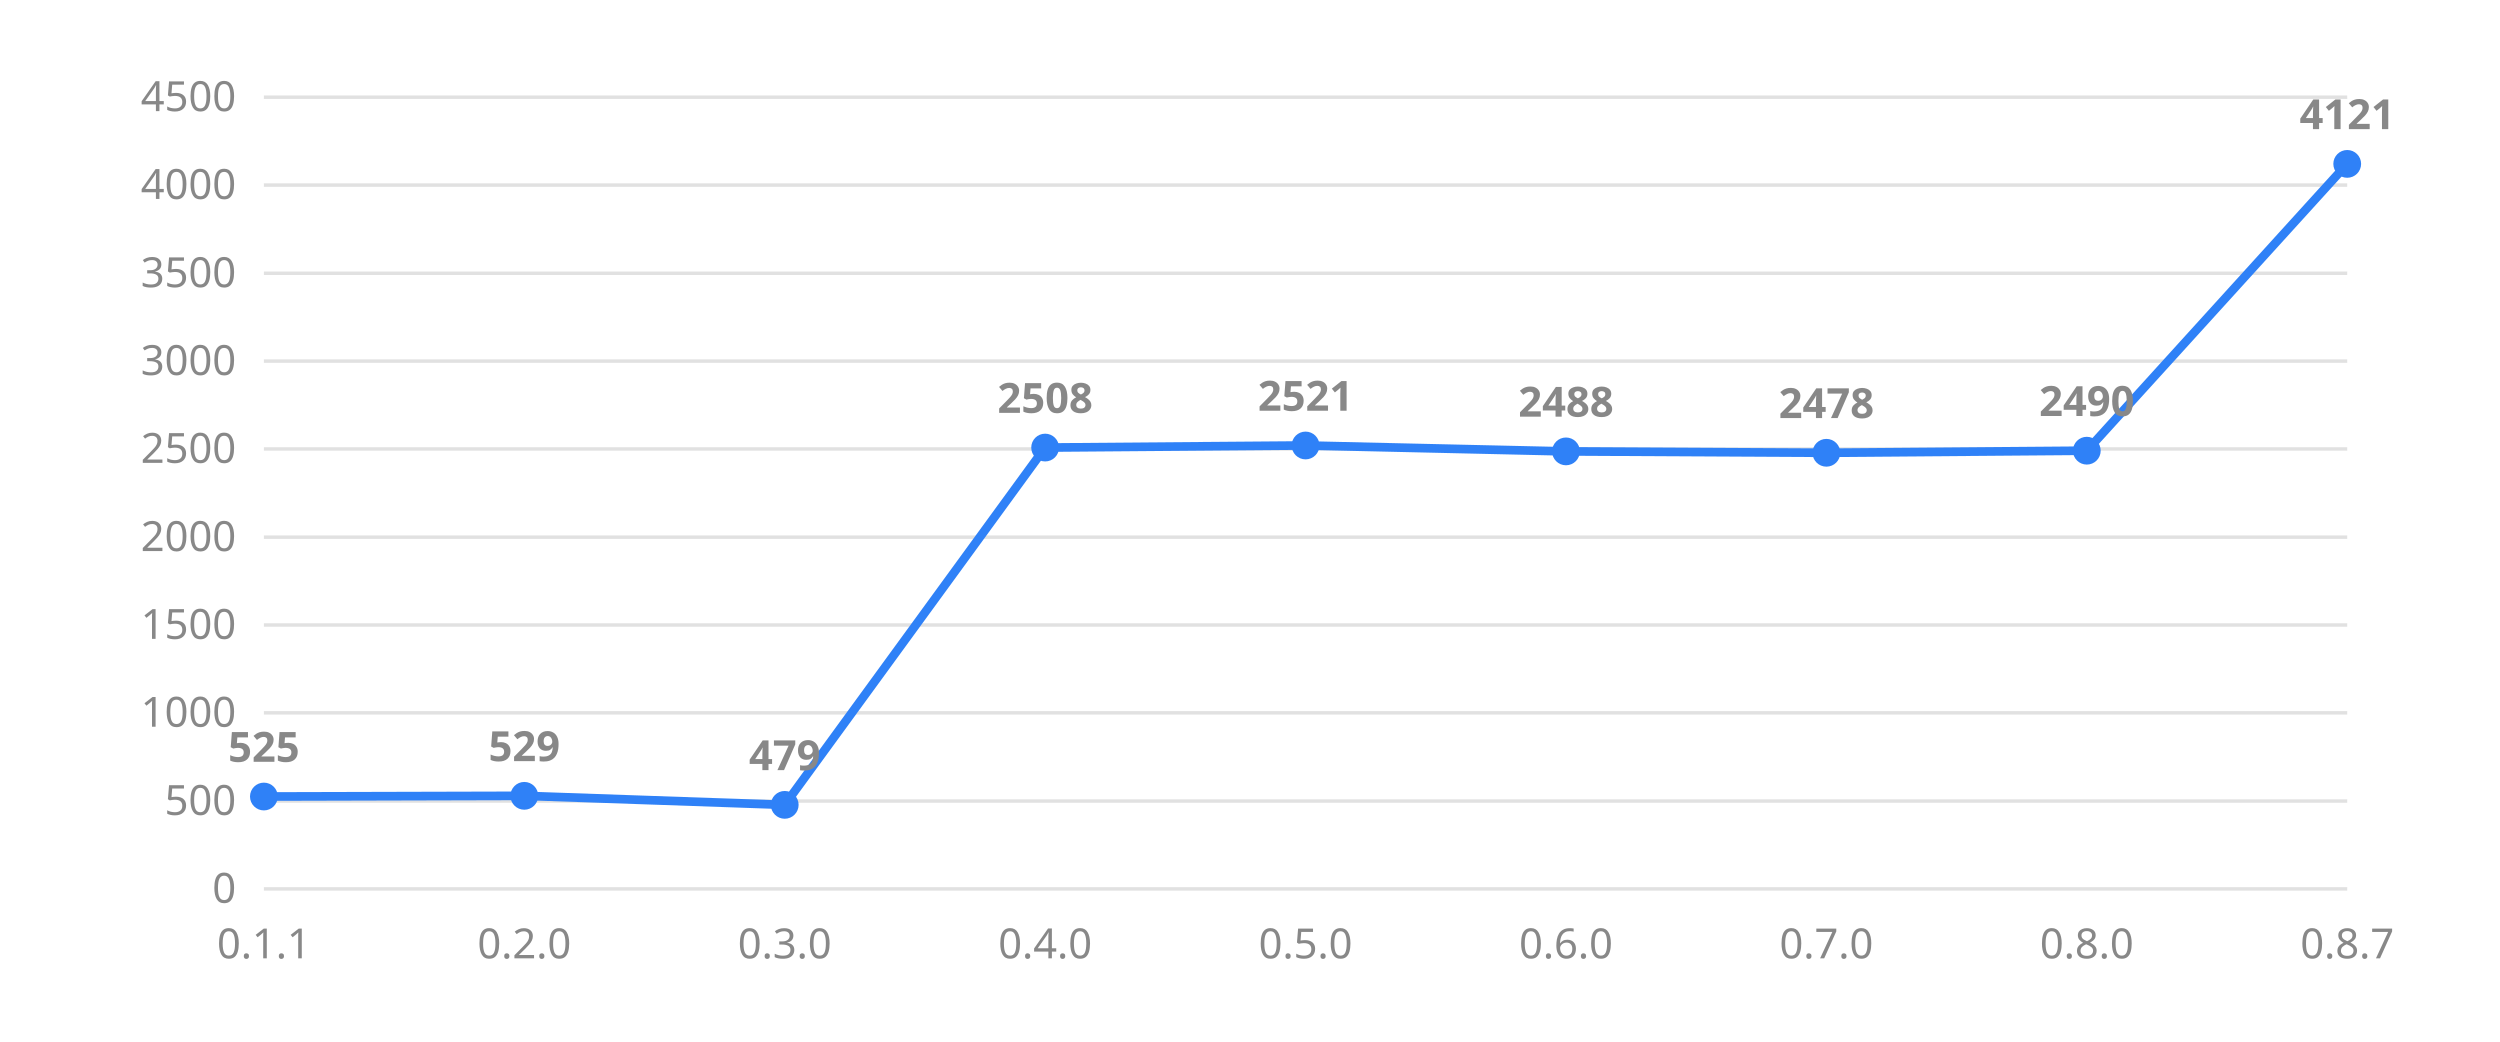
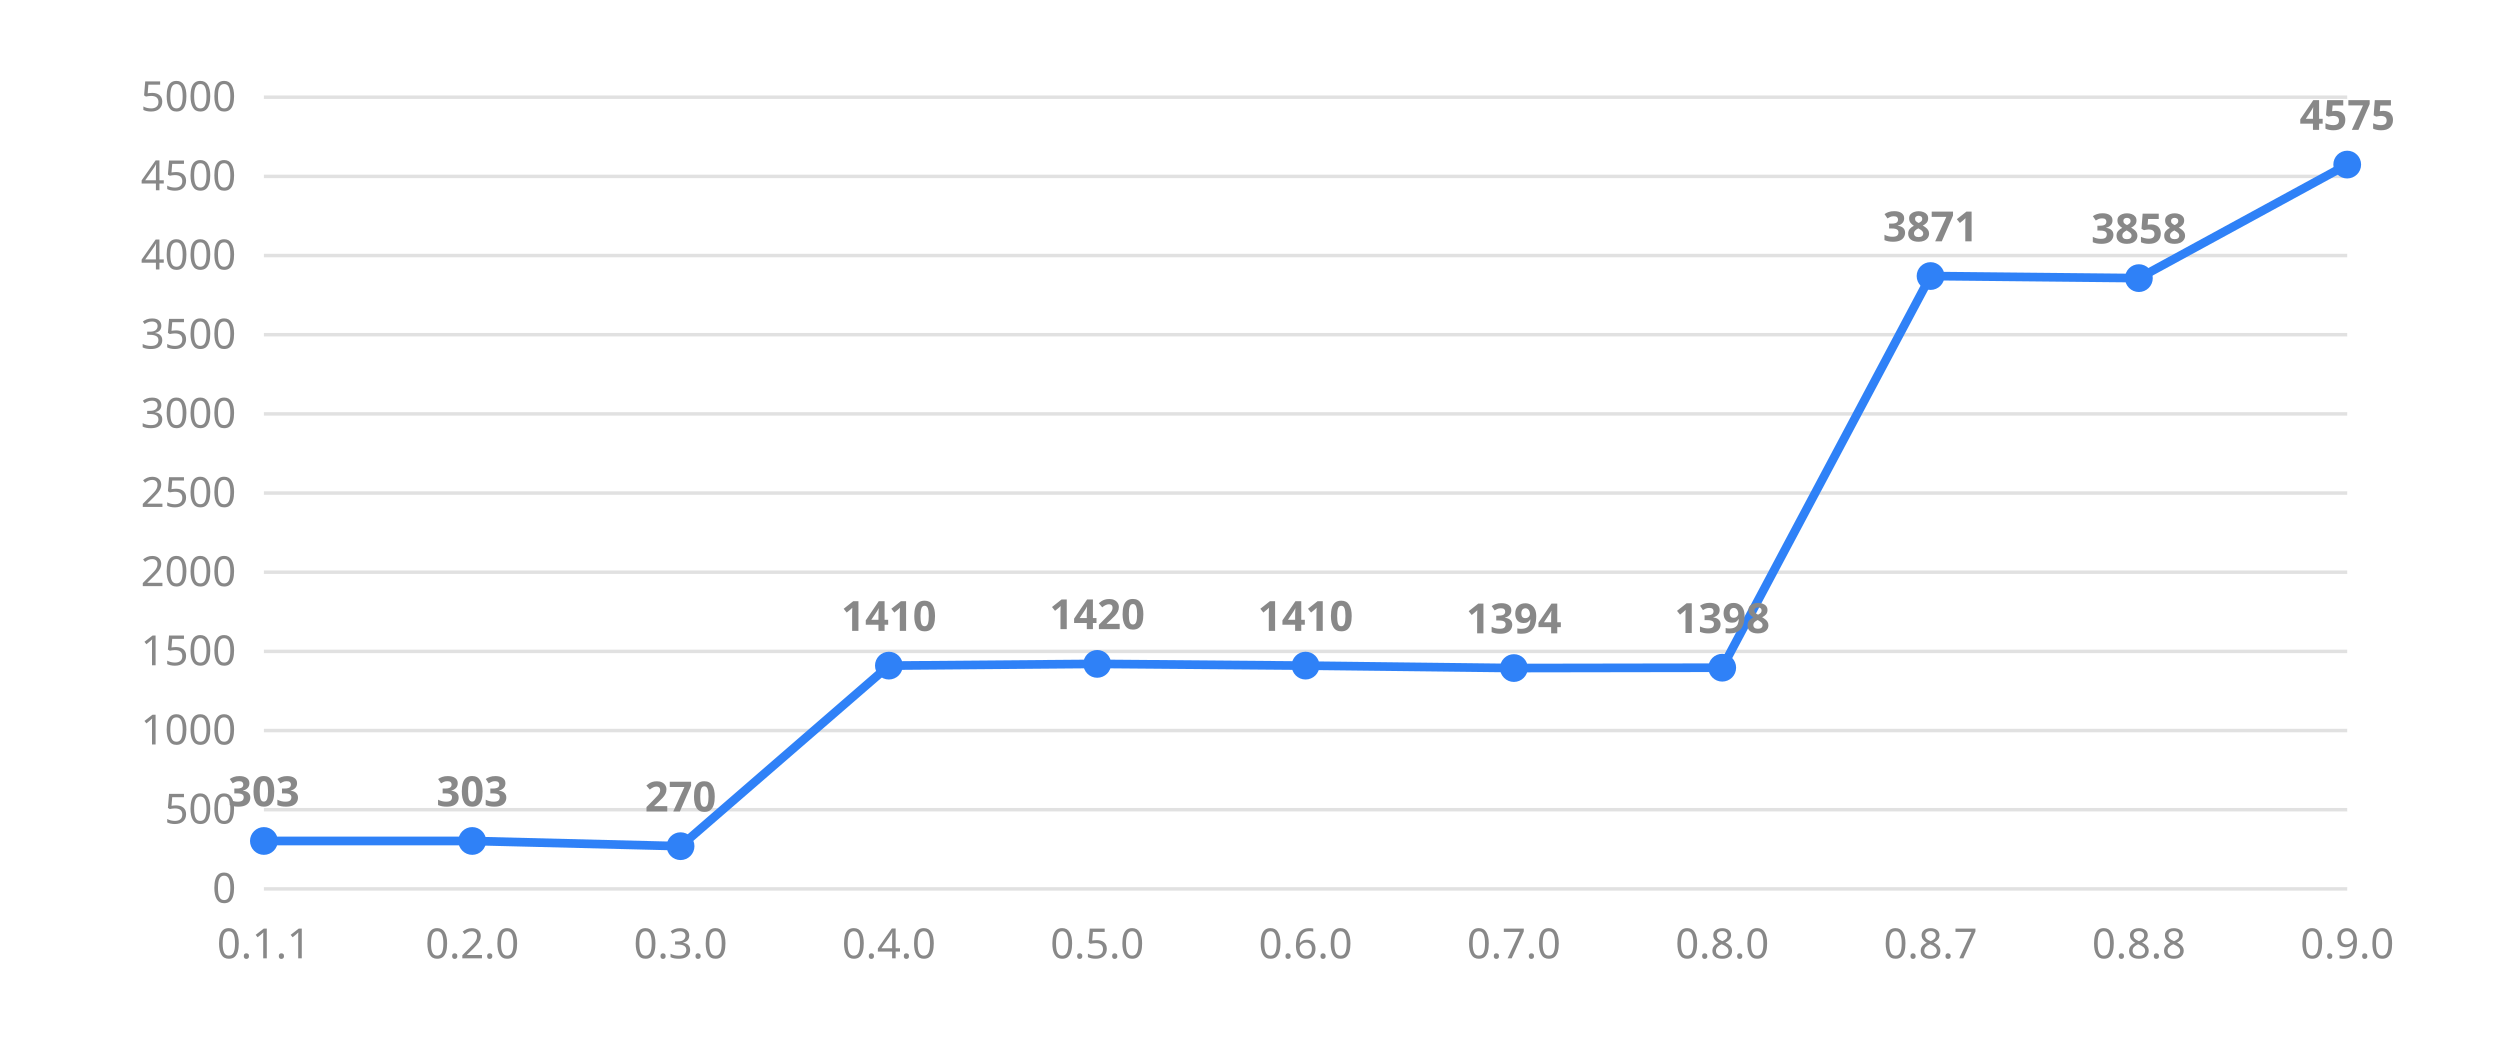
<svg xmlns="http://www.w3.org/2000/svg" viewBox="0 0 720 300" font-family="system-ui,sans-serif" font-size="12">
  <line x1="76" y1="256.0" x2="676" y2="256.0" stroke="#888" stroke-opacity=".25" />
  <text x="68" y="260.0" text-anchor="end" fill="#888">0</text>
-   <line x1="76" y1="230.7" x2="676" y2="230.7" stroke="#888" stroke-opacity=".25" />
-   <text x="68" y="234.7" text-anchor="end" fill="#888">500</text>
-   <line x1="76" y1="205.3" x2="676" y2="205.3" stroke="#888" stroke-opacity=".25" />
-   <text x="68" y="209.3" text-anchor="end" fill="#888">1000</text>
-   <line x1="76" y1="180.0" x2="676" y2="180.0" stroke="#888" stroke-opacity=".25" />
-   <text x="68" y="184.0" text-anchor="end" fill="#888">1500</text>
-   <line x1="76" y1="154.7" x2="676" y2="154.7" stroke="#888" stroke-opacity=".25" />
-   <text x="68" y="158.7" text-anchor="end" fill="#888">2000</text>
-   <line x1="76" y1="129.3" x2="676" y2="129.3" stroke="#888" stroke-opacity=".25" />
-   <text x="68" y="133.3" text-anchor="end" fill="#888">2500</text>
-   <line x1="76" y1="104.0" x2="676" y2="104.0" stroke="#888" stroke-opacity=".25" />
-   <text x="68" y="108.0" text-anchor="end" fill="#888">3000</text>
-   <line x1="76" y1="78.7" x2="676" y2="78.7" stroke="#888" stroke-opacity=".25" />
-   <text x="68" y="82.7" text-anchor="end" fill="#888">3500</text>
-   <line x1="76" y1="53.3" x2="676" y2="53.3" stroke="#888" stroke-opacity=".25" />
-   <text x="68" y="57.3" text-anchor="end" fill="#888">4000</text>
+   <line x1="76" y1="233.2" x2="676" y2="233.2" stroke="#888" stroke-opacity=".25" />
+   <text x="68" y="237.2" text-anchor="end" fill="#888">500</text>
+   <line x1="76" y1="210.4" x2="676" y2="210.4" stroke="#888" stroke-opacity=".25" />
+   <text x="68" y="214.4" text-anchor="end" fill="#888">1000</text>
+   <line x1="76" y1="187.6" x2="676" y2="187.6" stroke="#888" stroke-opacity=".25" />
+   <text x="68" y="191.6" text-anchor="end" fill="#888">1500</text>
+   <line x1="76" y1="164.8" x2="676" y2="164.8" stroke="#888" stroke-opacity=".25" />
+   <text x="68" y="168.8" text-anchor="end" fill="#888">2000</text>
+   <line x1="76" y1="142.0" x2="676" y2="142.0" stroke="#888" stroke-opacity=".25" />
+   <text x="68" y="146.0" text-anchor="end" fill="#888">2500</text>
+   <line x1="76" y1="119.2" x2="676" y2="119.2" stroke="#888" stroke-opacity=".25" />
+   <text x="68" y="123.2" text-anchor="end" fill="#888">3000</text>
+   <line x1="76" y1="96.4" x2="676" y2="96.4" stroke="#888" stroke-opacity=".25" />
+   <text x="68" y="100.4" text-anchor="end" fill="#888">3500</text>
+   <line x1="76" y1="73.6" x2="676" y2="73.6" stroke="#888" stroke-opacity=".25" />
+   <text x="68" y="77.6" text-anchor="end" fill="#888">4000</text>
+   <line x1="76" y1="50.8" x2="676" y2="50.8" stroke="#888" stroke-opacity=".25" />
+   <text x="68" y="54.8" text-anchor="end" fill="#888">4500</text>
  <line x1="76" y1="28.0" x2="676" y2="28.0" stroke="#888" stroke-opacity=".25" />
-   <text x="68" y="32.0" text-anchor="end" fill="#888">4500</text>
-   <polyline points="76.0,229.4 151.0,229.2 226.0,231.8 301.0,128.9 376.0,128.3 451.0,130.0 526.0,130.4 601.0,129.8 676.0,47.2" fill="none" stroke="#2f81f7" stroke-width="2.5" stroke-linejoin="round" />
-   <circle cx="76.0" cy="229.4" r="4" fill="#2f81f7" />
-   <text x="76.0" y="219.4" text-anchor="middle" fill="#888" font-weight="600">525</text>
+   <text x="68" y="32.0" text-anchor="end" fill="#888">5000</text>
+   <polyline points="76.0,242.2 136.0,242.2 196.0,243.7 256.0,191.7 316.0,191.2 376.0,191.7 436.0,192.4 496.0,192.3 556.0,79.5 616.0,80.1 676.0,47.4" fill="none" stroke="#2f81f7" stroke-width="2.5" stroke-linejoin="round" />
+   <circle cx="76.0" cy="242.2" r="4" fill="#2f81f7" />
+   <text x="76.0" y="232.2" text-anchor="middle" fill="#888" font-weight="600">303</text>
  <text x="76.0" y="276" text-anchor="middle" fill="#888">0.1.1</text>
-   <circle cx="151.0" cy="229.2" r="4" fill="#2f81f7" />
-   <text x="151.0" y="219.2" text-anchor="middle" fill="#888" font-weight="600">529</text>
-   <text x="151.0" y="276" text-anchor="middle" fill="#888">0.2.0</text>
-   <circle cx="226.0" cy="231.8" r="4" fill="#2f81f7" />
-   <text x="226.0" y="221.8" text-anchor="middle" fill="#888" font-weight="600">479</text>
-   <text x="226.0" y="276" text-anchor="middle" fill="#888">0.3.0</text>
-   <circle cx="301.0" cy="128.9" r="4" fill="#2f81f7" />
-   <text x="301.0" y="118.9" text-anchor="middle" fill="#888" font-weight="600">2508</text>
-   <text x="301.0" y="276" text-anchor="middle" fill="#888">0.4.0</text>
-   <circle cx="376.0" cy="128.3" r="4" fill="#2f81f7" />
-   <text x="376.0" y="118.3" text-anchor="middle" fill="#888" font-weight="600">2521</text>
-   <text x="376.0" y="276" text-anchor="middle" fill="#888">0.5.0</text>
-   <circle cx="451.0" cy="130.0" r="4" fill="#2f81f7" />
-   <text x="451.0" y="120.0" text-anchor="middle" fill="#888" font-weight="600">2488</text>
-   <text x="451.0" y="276" text-anchor="middle" fill="#888">0.6.0</text>
-   <circle cx="526.0" cy="130.4" r="4" fill="#2f81f7" />
-   <text x="526.0" y="120.4" text-anchor="middle" fill="#888" font-weight="600">2478</text>
-   <text x="526.0" y="276" text-anchor="middle" fill="#888">0.7.0</text>
-   <circle cx="601.0" cy="129.8" r="4" fill="#2f81f7" />
-   <text x="601.0" y="119.8" text-anchor="middle" fill="#888" font-weight="600">2490</text>
-   <text x="601.0" y="276" text-anchor="middle" fill="#888">0.8.0</text>
-   <circle cx="676.0" cy="47.2" r="4" fill="#2f81f7" />
-   <text x="676.0" y="37.2" text-anchor="middle" fill="#888" font-weight="600">4121</text>
-   <text x="676.0" y="276" text-anchor="middle" fill="#888">0.8.7</text>
+   <circle cx="136.0" cy="242.2" r="4" fill="#2f81f7" />
+   <text x="136.0" y="232.2" text-anchor="middle" fill="#888" font-weight="600">303</text>
+   <text x="136.0" y="276" text-anchor="middle" fill="#888">0.2.0</text>
+   <circle cx="196.0" cy="243.7" r="4" fill="#2f81f7" />
+   <text x="196.0" y="233.7" text-anchor="middle" fill="#888" font-weight="600">270</text>
+   <text x="196.0" y="276" text-anchor="middle" fill="#888">0.3.0</text>
+   <circle cx="256.0" cy="191.7" r="4" fill="#2f81f7" />
+   <text x="256.0" y="181.7" text-anchor="middle" fill="#888" font-weight="600">1410</text>
+   <text x="256.0" y="276" text-anchor="middle" fill="#888">0.4.0</text>
+   <circle cx="316.0" cy="191.2" r="4" fill="#2f81f7" />
+   <text x="316.0" y="181.2" text-anchor="middle" fill="#888" font-weight="600">1420</text>
+   <text x="316.0" y="276" text-anchor="middle" fill="#888">0.5.0</text>
+   <circle cx="376.0" cy="191.7" r="4" fill="#2f81f7" />
+   <text x="376.0" y="181.7" text-anchor="middle" fill="#888" font-weight="600">1410</text>
+   <text x="376.0" y="276" text-anchor="middle" fill="#888">0.6.0</text>
+   <circle cx="436.0" cy="192.4" r="4" fill="#2f81f7" />
+   <text x="436.0" y="182.4" text-anchor="middle" fill="#888" font-weight="600">1394</text>
+   <text x="436.0" y="276" text-anchor="middle" fill="#888">0.7.0</text>
+   <circle cx="496.0" cy="192.3" r="4" fill="#2f81f7" />
+   <text x="496.0" y="182.3" text-anchor="middle" fill="#888" font-weight="600">1398</text>
+   <text x="496.0" y="276" text-anchor="middle" fill="#888">0.8.0</text>
+   <circle cx="556.0" cy="79.5" r="4" fill="#2f81f7" />
+   <text x="556.0" y="69.5" text-anchor="middle" fill="#888" font-weight="600">3871</text>
+   <text x="556.0" y="276" text-anchor="middle" fill="#888">0.8.7</text>
+   <circle cx="616.0" cy="80.1" r="4" fill="#2f81f7" />
+   <text x="616.0" y="70.1" text-anchor="middle" fill="#888" font-weight="600">3858</text>
+   <text x="616.0" y="276" text-anchor="middle" fill="#888">0.8.8</text>
+   <circle cx="676.0" cy="47.4" r="4" fill="#2f81f7" />
+   <text x="676.0" y="37.4" text-anchor="middle" fill="#888" font-weight="600">4575</text>
+   <text x="676.0" y="276" text-anchor="middle" fill="#888">0.9.0</text>
</svg>
